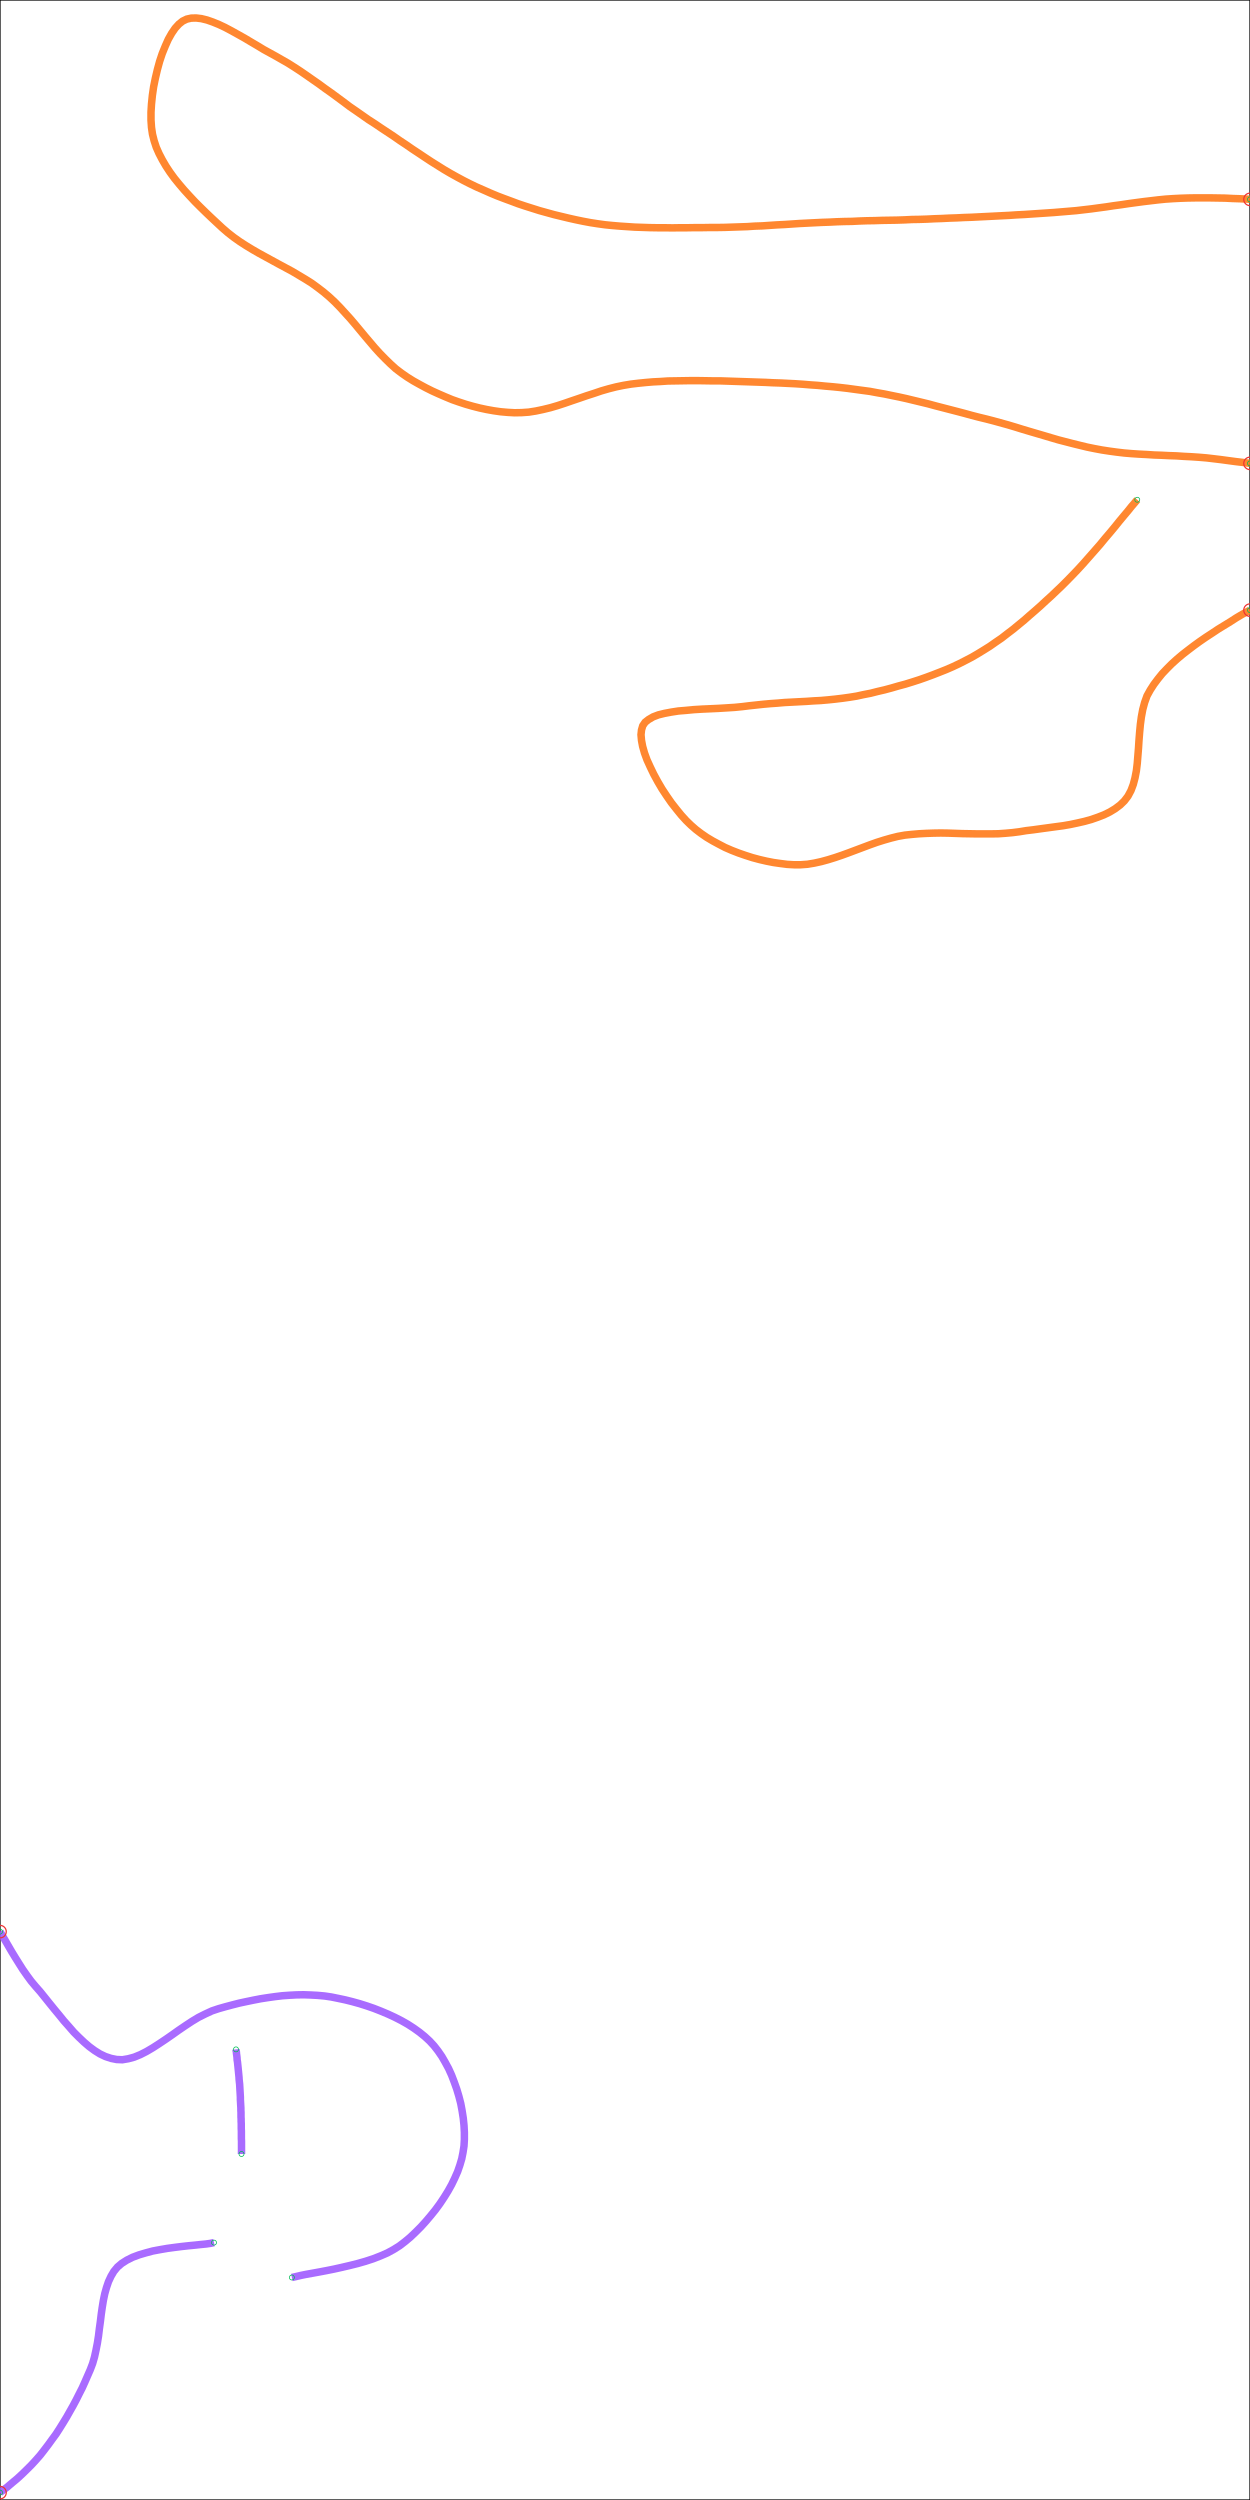
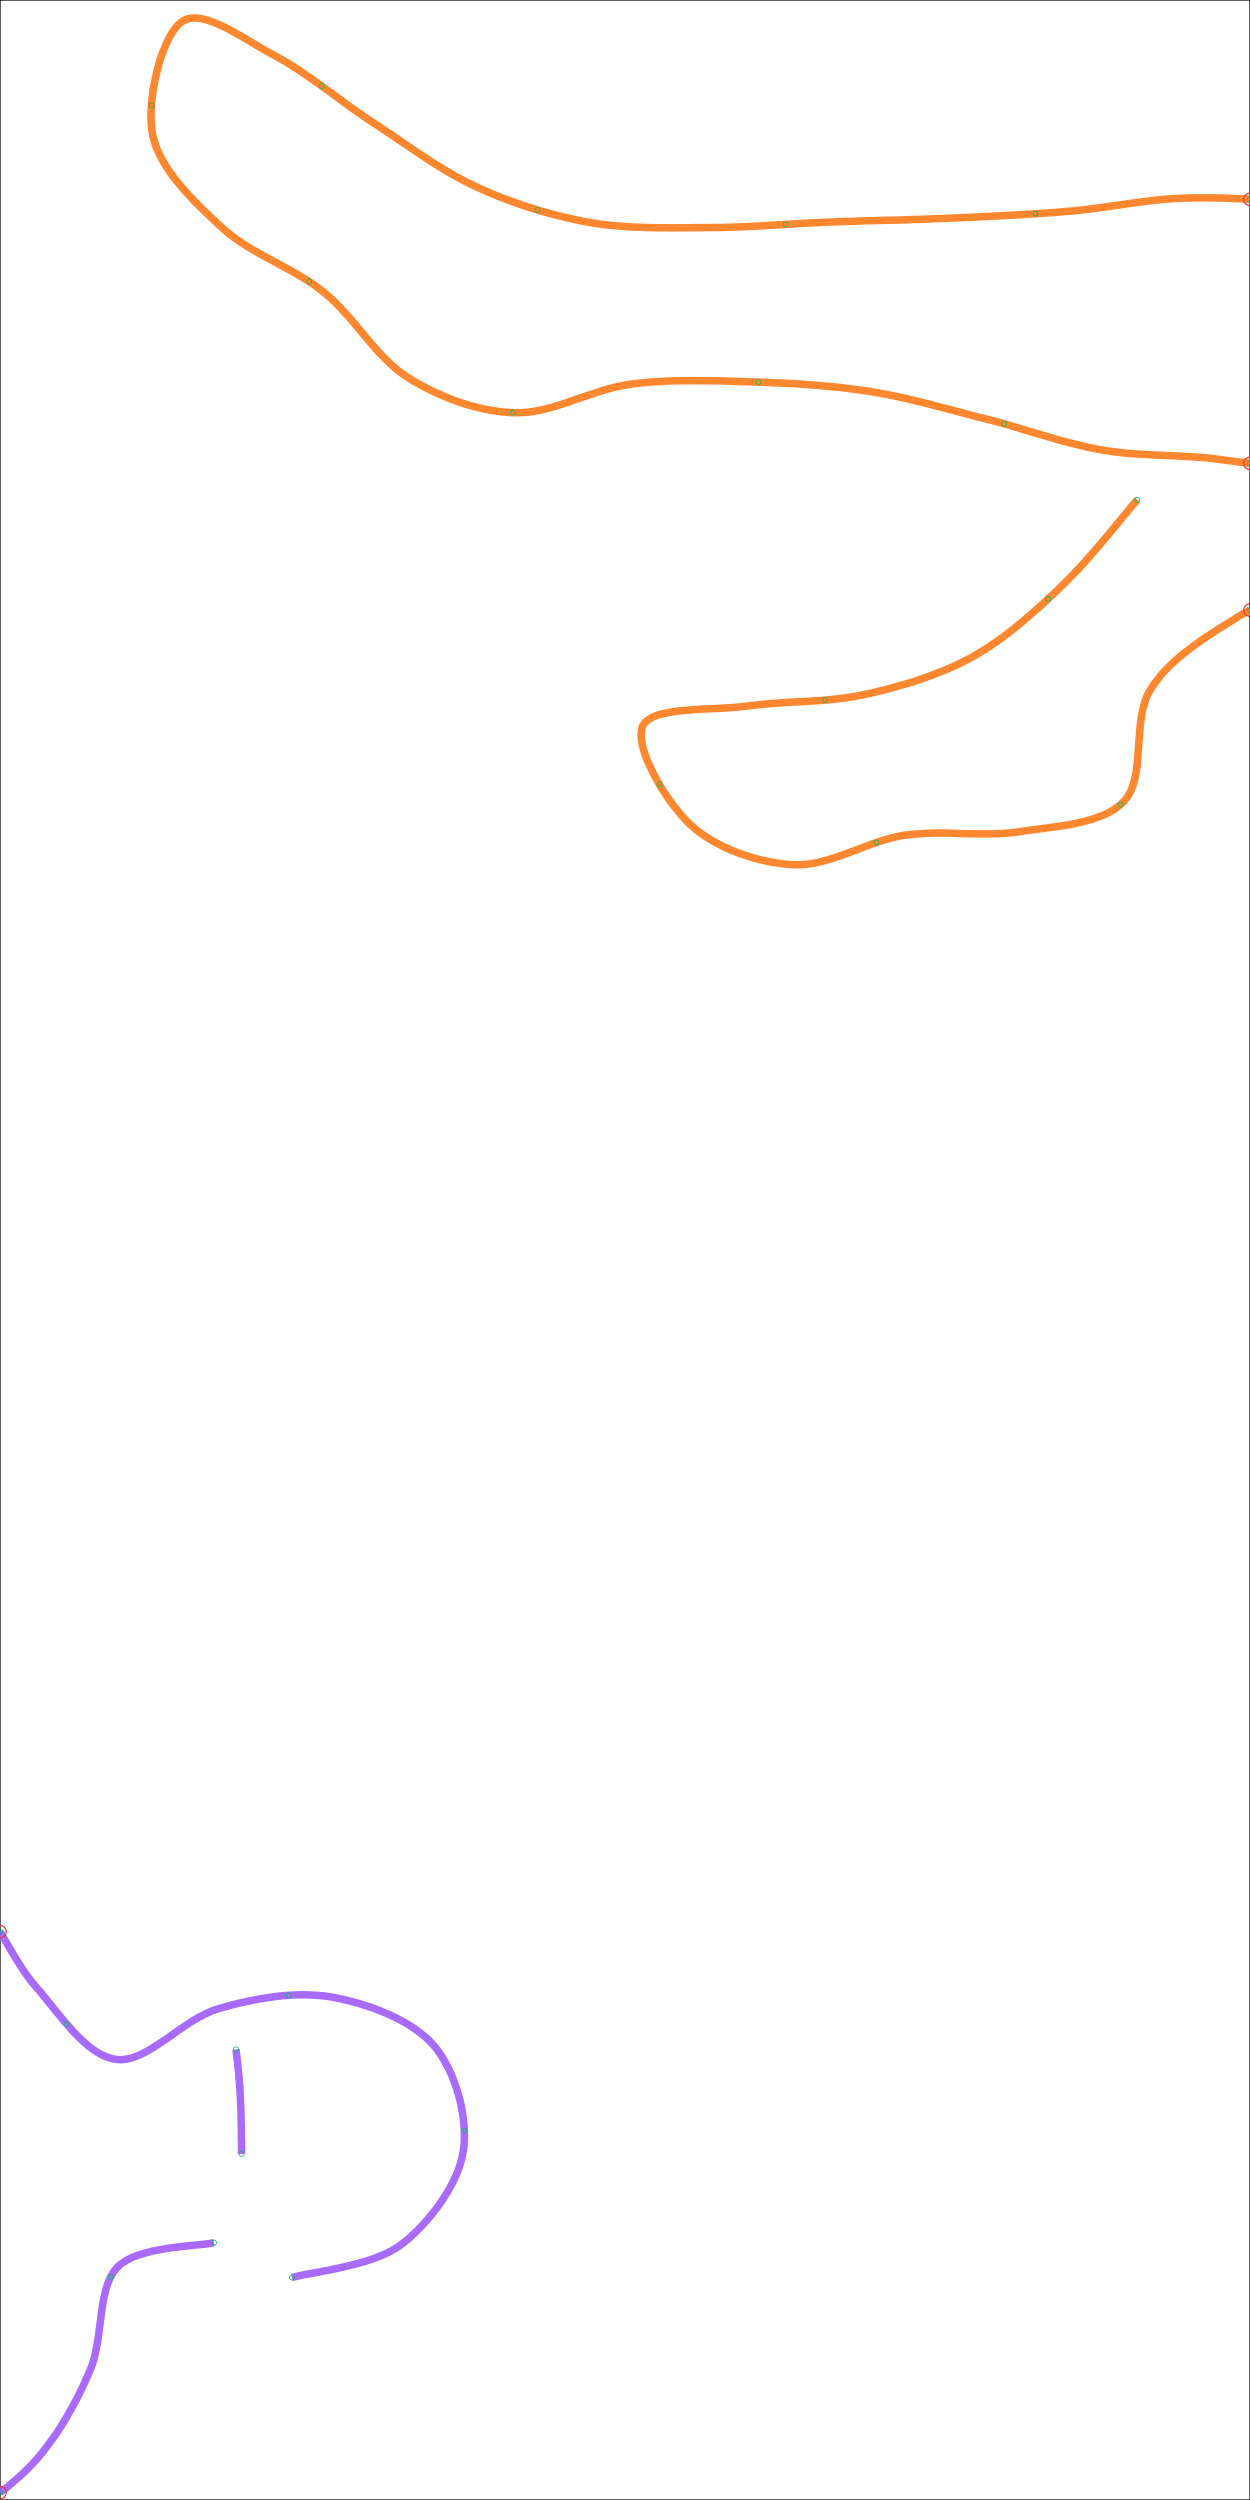
<svg xmlns="http://www.w3.org/2000/svg" width="1000mm" height="2000mm" viewBox="0 0 1000 2000">
  <g id="outline">
    <rect x="0" y="0" width="1000" height="2000" fill="none" stroke="#000" stroke-width="1" />
  </g>
  <g id="channels">
    <path d="M 1000.0 370.7 L 994.8 370.0 L 988.8 369.3 L 982.8 368.5 L 976.9 367.7 L 976.9 367.7 L 971.1 367.0 L 965.1 366.3 L 959.1 365.8 L 953.2 365.4 L 947.2 365.1 L 941.2 364.7 L 935.2 364.5 L 929.2 364.2 L 923.3 364.0 L 917.2 363.6 L 911.3 363.3 L 905.3 362.9 L 899.3 362.4 L 893.4 361.7 L 887.5 360.9 L 881.6 360.0 L 881.6 360.0 L 875.7 358.9 L 869.8 357.7 L 864.0 356.3 L 858.3 354.9 L 852.5 353.4 L 846.7 351.9 L 840.9 350.2 L 835.2 348.5 L 829.4 346.8 L 823.6 345.1 L 817.9 343.4 L 812.1 341.6 L 806.4 339.9 L 800.6 338.3 L 794.8 336.7 L 789.0 335.2 L 789.0 335.2 L 783.2 333.8 L 777.4 332.3 L 771.6 330.7 L 765.9 329.2 L 760.1 327.7 L 754.3 326.2 L 748.5 324.7 L 742.6 323.1 L 736.8 321.7 L 731.0 320.3 L 725.2 318.9 L 719.3 317.6 L 713.4 316.4 L 707.6 315.2 L 701.8 314.2 L 695.9 313.1 L 695.9 313.1 L 689.9 312.3 L 684.0 311.5 L 678.1 310.7 L 672.1 310.0 L 666.2 309.4 L 660.3 308.9 L 654.2 308.3 L 648.3 307.9 L 642.3 307.4 L 636.3 307.0 L 630.3 306.7 L 624.3 306.4 L 618.3 306.2 L 612.3 305.9 L 606.3 305.7 L 600.4 305.5 L 600.4 305.5 L 594.4 305.3 L 588.4 305.1 L 582.4 304.9 L 576.4 304.7 L 570.4 304.7 L 564.4 304.6 L 558.4 304.5 L 552.3 304.5 L 546.4 304.6 L 540.4 304.7 L 534.3 304.8 L 528.4 305.2 L 522.4 305.5 L 516.5 306.0 L 510.6 306.6 L 504.7 307.3 L 504.7 307.3 L 498.7 308.3 L 492.9 309.5 L 487.0 311.0 L 481.1 312.7 L 475.2 314.7 L 469.3 316.6 L 463.5 318.6 L 457.6 320.6 L 451.8 322.6 L 446.0 324.5 L 440.2 326.2 L 434.4 327.6 L 428.7 328.8 L 423.0 329.7 L 417.3 330.1 L 411.7 330.2 L 411.7 330.2 L 406.2 329.9 L 400.5 329.4 L 394.9 328.6 L 389.3 327.6 L 383.7 326.4 L 378.2 325.0 L 372.6 323.4 L 367.1 321.6 L 361.7 319.7 L 356.4 317.5 L 351.1 315.2 L 345.8 312.8 L 340.6 310.2 L 335.6 307.5 L 330.6 304.7 L 325.8 301.7 L 325.8 301.7 L 321.2 298.5 L 316.6 295.0 L 312.3 291.1 L 308.1 287.0 L 303.9 282.7 L 299.9 278.3 L 296.0 273.7 L 292.0 269.0 L 288.1 264.3 L 284.2 259.6 L 280.2 254.9 L 276.1 250.4 L 272.0 245.9 L 267.8 241.6 L 263.4 237.5 L 258.8 233.6 L 258.8 233.6 L 254.1 230.0 L 249.3 226.5 L 244.2 223.3 L 239.0 220.2 L 233.8 217.1 L 228.4 214.2 L 223.0 211.3 L 217.7 208.4 L 212.4 205.5 L 207.1 202.6 L 201.9 199.6 L 196.8 196.5 L 191.7 193.2 L 186.9 189.8 L 182.3 186.2 L 177.9 182.4 L 177.9 182.4 L 173.6 178.4 L 169.2 174.3 L 164.7 170.0 L 160.3 165.7 L 155.9 161.3 L 151.6 156.7 L 147.4 152.1 L 143.4 147.4 L 139.5 142.6 L 136.0 137.8 L 132.7 132.8 L 129.8 127.8 L 127.2 122.8 L 125.0 117.8 L 123.3 112.6 L 122.0 107.4 L 122.0 107.4 L 121.2 102.0 L 120.8 96.1 L 120.8 89.7 L 121.2 83.2 L 121.9 76.3 L 122.9 69.4 L 124.3 62.5 L 125.9 55.7 L 127.7 49.1 L 129.8 42.8 L 132.2 36.9 L 134.6 31.5 L 137.3 26.7 L 140.1 22.6 L 143.1 19.3 L 146.1 16.9 L 146.1 16.9 L 149.4 15.3 L 153.0 14.5 L 156.9 14.4 L 161.1 14.9 L 165.6 16.0 L 170.2 17.6 L 175.1 19.6 L 180.0 21.9 L 185.1 24.6 L 190.3 27.5 L 195.5 30.4 L 200.7 33.5 L 205.8 36.5 L 210.9 39.6 L 216.0 42.4 L 220.9 45.1 L 220.9 45.1 L 225.6 47.8 L 230.5 50.6 L 235.4 53.7 L 240.3 56.9 L 245.1 60.2 L 250.1 63.7 L 255.0 67.1 L 259.9 70.7 L 265.0 74.3 L 269.9 77.9 L 274.9 81.6 L 279.8 85.3 L 284.9 88.8 L 289.9 92.3 L 294.9 95.8 L 299.9 99.0 L 299.9 99.0 L 304.9 102.4 L 309.9 105.7 L 314.9 109.0 L 319.9 112.5 L 324.9 115.8 L 329.8 119.2 L 334.8 122.5 L 339.9 125.9 L 344.9 129.2 L 350.0 132.4 L 355.1 135.6 L 360.2 138.6 L 365.4 141.5 L 370.6 144.3 L 375.9 147.0 L 381.3 149.6 L 381.3 149.6 L 386.8 152.0 L 392.2 154.4 L 397.7 156.7 L 403.2 158.8 L 408.9 160.9 L 414.5 163.0 L 420.2 164.9 L 425.9 166.7 L 431.6 168.5 L 437.4 170.1 L 443.2 171.7 L 449.0 173.1 L 454.8 174.5 L 460.6 175.8 L 466.4 177.0 L 472.3 178.1 L 472.3 178.1 L 478.1 179.0 L 483.9 179.8 L 489.9 180.4 L 495.8 180.9 L 501.8 181.3 L 507.8 181.7 L 513.8 181.9 L 519.7 182.1 L 525.8 182.2 L 531.8 182.2 L 537.9 182.3 L 543.8 182.2 L 549.9 182.2 L 555.9 182.1 L 561.9 182.1 L 567.9 182.0 L 567.9 182.0 L 573.8 182.0 L 579.9 181.9 L 585.8 181.7 L 591.8 181.5 L 597.8 181.3 L 603.8 180.9 L 609.8 180.7 L 615.7 180.3 L 621.7 179.9 L 627.8 179.6 L 633.7 179.2 L 639.7 178.8 L 645.6 178.5 L 651.6 178.2 L 657.7 177.9 L 663.6 177.7 L 663.6 177.7 L 669.6 177.4 L 675.6 177.2 L 681.6 177.1 L 687.6 176.8 L 693.5 176.6 L 699.6 176.5 L 705.5 176.3 L 711.5 176.2 L 717.5 176.1 L 723.5 175.9 L 729.5 175.6 L 735.4 175.5 L 741.5 175.3 L 747.5 175.0 L 753.4 174.8 L 759.4 174.5 L 759.4 174.5 L 765.4 174.3 L 771.4 174.0 L 777.4 173.8 L 783.3 173.5 L 789.4 173.2 L 795.3 172.9 L 801.3 172.6 L 807.3 172.3 L 813.2 171.9 L 819.3 171.6 L 825.2 171.2 L 831.2 170.8 L 837.2 170.4 L 843.1 170.0 L 849.1 169.5 L 855.1 169.0 L 855.1 169.0 L 861.0 168.5 L 867.0 167.8 L 873.0 167.1 L 878.9 166.3 L 884.9 165.5 L 890.8 164.6 L 896.8 163.8 L 902.8 162.9 L 908.7 162.1 L 914.7 161.3 L 920.6 160.6 L 926.5 159.9 L 932.5 159.3 L 938.5 158.9 L 944.4 158.6 L 950.3 158.4 L 950.3 158.4 L 956.3 158.3 L 962.2 158.3 L 968.2 158.3 L 974.2 158.4 L 980.1 158.5 L 986.1 158.8 L 992.1 159.0 L 998.0 159.3 L 1000.0 159.5" fill="none" stroke="#ff7a1a" stroke-width="6.0" stroke-opacity="0.9" />
    <path d="M 1000.0 488.1 L 999.3 488.5 L 993.9 491.4 L 989.0 494.3 L 989.0 494.3 L 984.2 497.4 L 979.3 500.4 L 974.4 503.4 L 969.6 506.6 L 964.7 509.8 L 959.9 513.1 L 955.2 516.5 L 950.6 520.0 L 946.1 523.5 L 941.7 527.2 L 937.5 531.0 L 933.6 534.9 L 929.8 538.9 L 926.4 543.1 L 923.1 547.5 L 920.2 552.0 L 920.2 552.0 L 917.6 556.7 L 915.7 562.0 L 914.2 567.6 L 913.1 573.5 L 912.3 579.5 L 911.7 585.8 L 911.2 592.1 L 910.8 598.4 L 910.3 604.6 L 909.8 610.8 L 909.1 616.6 L 908.0 622.3 L 906.6 627.6 L 904.8 632.4 L 902.4 636.9 L 899.5 640.7 L 899.5 640.7 L 896.1 644.0 L 892.1 647.0 L 887.8 649.6 L 883.1 651.9 L 878.2 653.8 L 873.0 655.6 L 867.6 657.1 L 861.9 658.4 L 856.2 659.6 L 850.4 660.6 L 844.4 661.4 L 838.5 662.2 L 832.6 663.0 L 826.8 663.8 L 821.0 664.5 L 815.5 665.4 L 815.5 665.4 L 810.0 666.1 L 804.4 666.6 L 798.8 667.0 L 793.1 667.1 L 787.4 667.1 L 781.6 667.1 L 775.8 667.0 L 770.1 666.9 L 764.3 666.7 L 758.5 666.5 L 752.6 666.4 L 746.9 666.5 L 741.1 666.7 L 735.4 667.0 L 729.6 667.5 L 723.9 668.1 L 723.9 668.1 L 718.3 669.1 L 712.7 670.5 L 707.1 672.1 L 701.4 673.9 L 695.8 675.9 L 690.2 678.0 L 684.6 680.1 L 679.0 682.2 L 673.5 684.2 L 667.9 686.1 L 662.4 687.8 L 656.9 689.3 L 651.4 690.5 L 646.0 691.4 L 640.5 691.8 L 635.1 691.8 L 635.1 691.8 L 629.8 691.5 L 624.3 690.8 L 618.7 690.0 L 613.1 688.9 L 607.5 687.6 L 601.9 686.1 L 596.3 684.3 L 590.8 682.4 L 585.4 680.3 L 580.1 678.0 L 575.1 675.4 L 570.1 672.7 L 565.4 669.9 L 560.9 666.8 L 556.7 663.6 L 552.7 660.1 L 552.7 660.1 L 548.9 656.4 L 545.0 652.1 L 541.1 647.3 L 537.1 642.2 L 533.3 636.7 L 529.6 631.1 L 526.2 625.3 L 523.0 619.4 L 520.2 613.6 L 517.6 607.9 L 515.6 602.4 L 514.1 597.1 L 513.2 592.3 L 512.8 587.8 L 513.2 584.0 L 514.2 580.6 L 514.2 580.6 L 516.1 577.8 L 518.9 575.6 L 522.5 573.5 L 526.7 571.9 L 531.6 570.7 L 536.9 569.7 L 542.7 568.8 L 548.8 568.3 L 555.1 567.7 L 561.6 567.3 L 568.3 567.0 L 574.8 566.7 L 581.4 566.3 L 587.7 565.9 L 593.8 565.3 L 599.5 564.6 L 599.5 564.6 L 605.1 564.0 L 610.7 563.4 L 616.3 562.9 L 622.0 562.5 L 627.8 562.0 L 633.6 561.7 L 639.3 561.4 L 645.1 561.1 L 650.9 560.7 L 656.7 560.4 L 662.4 559.9 L 668.2 559.3 L 674.0 558.6 L 679.7 557.8 L 685.3 556.9 L 690.8 555.7 L 690.8 555.7 L 696.5 554.6 L 702.0 553.2 L 707.6 551.9 L 713.2 550.4 L 718.7 548.8 L 724.3 547.3 L 729.8 545.6 L 735.4 543.8 L 740.8 541.9 L 746.2 539.9 L 751.6 537.8 L 756.9 535.7 L 762.2 533.4 L 767.3 531.0 L 772.4 528.4 L 777.4 525.8 L 777.4 525.8 L 782.2 523.0 L 787.1 520.0 L 791.9 517.0 L 796.6 513.7 L 801.3 510.5 L 805.8 507.0 L 810.4 503.5 L 814.9 499.8 L 819.4 496.1 L 823.7 492.3 L 828.1 488.5 L 832.4 484.7 L 836.7 480.7 L 840.9 476.9 L 845.1 472.9 L 849.2 469.0 L 849.2 469.0 L 853.4 464.8 L 857.7 460.4 L 862.1 455.8 L 866.6 450.9 L 871.0 445.9 L 875.4 440.9 L 879.8 435.9 L 884.0 430.8 L 888.1 426.0 L 892.0 421.3 L 895.7 416.7 L 899.2 412.5 L 902.4 408.7 L 905.2 405.2 L 907.7 402.3 L 909.8 399.8" fill="none" stroke="#ff7a1a" stroke-width="6.0" stroke-opacity="0.9" />
    <path d="M 0.0 1994.1 L 1.4 1993.0 L 5.6 1989.8 L 9.7 1986.3 L 13.8 1982.9 L 17.7 1979.3 L 21.5 1975.6 L 25.2 1971.9 L 28.7 1968.1 L 28.7 1968.1 L 32.2 1964.1 L 35.4 1960.0 L 38.6 1955.8 L 41.7 1951.5 L 44.8 1947.3 L 47.7 1942.8 L 50.5 1938.3 L 53.3 1933.7 L 55.9 1929.1 L 58.5 1924.5 L 61.0 1919.8 L 63.4 1915.0 L 65.8 1910.3 L 68.0 1905.4 L 70.1 1900.6 L 72.2 1895.8 L 72.2 1895.8 L 74.1 1890.8 L 75.6 1885.6 L 76.8 1880.1 L 77.9 1874.5 L 78.8 1868.8 L 79.5 1863.0 L 80.3 1857.2 L 81.0 1851.4 L 81.8 1845.8 L 82.7 1840.3 L 83.8 1835.0 L 85.2 1830.0 L 86.8 1825.3 L 88.8 1821.0 L 91.1 1817.1 L 94.0 1813.6 L 94.0 1813.6 L 97.4 1810.7 L 101.5 1808.1 L 106.1 1805.8 L 111.2 1803.9 L 116.6 1802.3 L 122.2 1800.8 L 128.1 1799.7 L 133.9 1798.7 L 139.8 1797.9 L 145.4 1797.2 L 150.8 1796.6 L 156.0 1796.1 L 160.7 1795.6 L 164.8 1795.2 L 168.3 1794.7 L 171.2 1794.1" fill="none" stroke="#a05bff" stroke-width="6.0" stroke-opacity="0.9" />
    <path d="M 233.5 1822.0 L 236.6 1821.3 L 240.4 1820.4 L 244.8 1819.5 L 249.8 1818.6 L 255.3 1817.6 L 261.1 1816.5 L 267.1 1815.3 L 273.4 1813.9 L 279.8 1812.4 L 286.2 1810.8 L 292.5 1809.0 L 298.6 1807.0 L 304.5 1804.7 L 310.0 1802.3 L 315.1 1799.5 L 319.7 1796.6 L 319.7 1796.6 L 324.0 1793.3 L 328.3 1789.7 L 332.5 1785.7 L 336.6 1781.6 L 340.6 1777.2 L 344.5 1772.6 L 348.3 1767.9 L 351.9 1763.0 L 355.3 1757.9 L 358.4 1752.9 L 361.3 1747.7 L 363.8 1742.5 L 366.1 1737.3 L 367.9 1732.1 L 369.4 1727.0 L 370.4 1722.0 L 370.4 1722.0 L 371.2 1716.8 L 371.5 1711.5 L 371.5 1705.9 L 371.2 1700.3 L 370.6 1694.5 L 369.7 1688.7 L 368.6 1682.8 L 367.1 1677.0 L 365.4 1671.3 L 363.4 1665.7 L 361.3 1660.2 L 358.9 1654.9 L 356.2 1649.9 L 353.5 1645.2 L 350.4 1640.7 L 347.2 1636.6 L 347.2 1636.6 L 343.7 1632.8 L 339.8 1629.2 L 335.6 1625.8 L 331.0 1622.5 L 326.2 1619.4 L 321.1 1616.5 L 315.8 1613.8 L 310.4 1611.3 L 304.7 1608.9 L 299.1 1606.7 L 293.3 1604.7 L 287.6 1602.9 L 281.8 1601.3 L 276.2 1599.9 L 270.5 1598.7 L 265.1 1597.6 L 265.1 1597.6 L 259.7 1596.8 L 254.2 1596.3 L 248.6 1596.0 L 242.9 1595.8 L 237.2 1595.9 L 231.5 1596.2 L 225.8 1596.6 L 220.0 1597.3 L 214.3 1598.1 L 208.5 1599.0 L 202.8 1600.1 L 197.0 1601.3 L 191.4 1602.5 L 185.9 1603.9 L 180.3 1605.4 L 175.0 1606.9 L 175.0 1606.9 L 169.6 1608.7 L 164.2 1611.2 L 158.8 1613.9 L 153.5 1617.1 L 148.2 1620.6 L 142.9 1624.2 L 137.7 1627.9 L 132.5 1631.5 L 127.4 1634.9 L 122.3 1638.2 L 117.2 1641.2 L 112.3 1643.7 L 107.4 1645.7 L 102.6 1647.0 L 97.9 1647.8 L 93.3 1647.6 L 93.3 1647.6 L 88.8 1646.7 L 84.3 1645.2 L 79.9 1643.1 L 75.6 1640.4 L 71.4 1637.3 L 67.2 1633.7 L 63.1 1629.8 L 59.0 1625.7 L 55.1 1621.2 L 51.1 1616.7 L 47.3 1612.0 L 43.4 1607.3 L 39.6 1602.6 L 35.9 1598.0 L 32.2 1593.4 L 28.5 1589.2 L 28.5 1589.2 L 24.9 1584.9 L 21.6 1580.4 L 18.3 1575.7 L 15.2 1570.8 L 12.2 1566.0 L 9.1 1560.9 L 6.2 1555.9 L 3.3 1550.9 L 0.3 1545.8 L 0.0 1545.3" fill="none" stroke="#a05bff" stroke-width="6.0" stroke-opacity="0.9" />
    <path d="M 193.2 1723.2 L 193.2 1722.2 L 193.2 1721.0 L 193.2 1719.7 L 193.2 1718.2 L 193.2 1716.6 L 193.2 1714.8 L 193.2 1712.9 L 193.1 1711.0 L 193.1 1709.0 L 193.1 1707.0 L 193.1 1704.9 L 193.0 1702.9 L 193.0 1700.9 L 193.0 1698.9 L 192.9 1697.0 L 192.9 1695.3 L 192.9 1695.3 L 192.8 1693.5 L 192.8 1691.7 L 192.8 1690.0 L 192.7 1688.3 L 192.7 1686.5 L 192.6 1684.8 L 192.5 1683.0 L 192.4 1681.3 L 192.3 1679.5 L 192.3 1677.8 L 192.2 1676.0 L 192.1 1674.3 L 192.0 1672.6 L 191.9 1670.8 L 191.8 1669.0 L 191.7 1667.3 L 191.7 1667.3 L 191.5 1665.5 L 191.3 1663.6 L 191.2 1661.7 L 191.0 1659.7 L 190.8 1657.6 L 190.6 1655.6 L 190.4 1653.6 L 190.2 1651.7 L 190.0 1649.7 L 189.7 1647.9 L 189.6 1646.1 L 189.4 1644.4 L 189.2 1643.0 L 189.1 1641.6 L 188.9 1640.5 L 188.8 1639.5" fill="none" stroke="#a05bff" stroke-width="6.0" stroke-opacity="0.9" />
  </g>
  <g id="clips">
    <circle cx="1000.0" cy="370.7" r="2" fill="none" stroke="#0b5" stroke-width="0.6" />
+     <circle cx="803.4" cy="339.1" r="2" fill="none" stroke="#0b5" stroke-width="0.6" />
+     <circle cx="606.9" cy="305.7" r="2" fill="none" stroke="#0b5" stroke-width="0.6" />
+     <circle cx="410.2" cy="330.1" r="2" fill="none" stroke="#0b5" stroke-width="0.6" />
+     <circle cx="247.4" cy="225.3" r="2" fill="none" stroke="#0b5" stroke-width="0.6" />
+     <circle cx="121.1" cy="84.3" r="2" fill="none" stroke="#0b5" stroke-width="0.6" />
+     <circle cx="257.5" cy="68.9" r="2" fill="none" stroke="#0b5" stroke-width="0.6" />
+     <circle cx="429.9" cy="168.0" r="2" fill="none" stroke="#0b5" stroke-width="0.6" />
+     <circle cx="628.5" cy="179.6" r="2" fill="none" stroke="#0b5" stroke-width="0.6" />
+     <circle cx="828.3" cy="171.0" r="2" fill="none" stroke="#0b5" stroke-width="0.6" />
    <circle cx="1000.0" cy="159.5" r="2" fill="none" stroke="#0b5" stroke-width="0.6" />
    <circle cx="1000.0" cy="488.1" r="2" fill="none" stroke="#0b5" stroke-width="0.6" />
+     <circle cx="896.4" cy="643.7" r="2" fill="none" stroke="#0b5" stroke-width="0.6" />
+     <circle cx="701.2" cy="674.0" r="2" fill="none" stroke="#0b5" stroke-width="0.6" />
+     <circle cx="527.6" cy="627.6" r="2" fill="none" stroke="#0b5" stroke-width="0.6" />
+     <circle cx="660.2" cy="560.1" r="2" fill="none" stroke="#0b5" stroke-width="0.6" />
+     <circle cx="838.5" cy="479.1" r="2" fill="none" stroke="#0b5" stroke-width="0.6" />
    <circle cx="909.8" cy="399.8" r="2" fill="none" stroke="#0b5" stroke-width="0.6" />
    <circle cx="0.0" cy="1994.1" r="2" fill="none" stroke="#0b5" stroke-width="0.6" />
+     <circle cx="88.6" cy="1821.4" r="2" fill="none" stroke="#0b5" stroke-width="0.6" />
    <circle cx="171.2" cy="1794.1" r="2" fill="none" stroke="#0b5" stroke-width="0.6" />
    <circle cx="233.5" cy="1822.0" r="2" fill="none" stroke="#0b5" stroke-width="0.6" />
+     <circle cx="371.4" cy="1704.6" r="2" fill="none" stroke="#0b5" stroke-width="0.6" />
+     <circle cx="231.0" cy="1596.2" r="2" fill="none" stroke="#0b5" stroke-width="0.6" />
+     <circle cx="53.2" cy="1619.1" r="2" fill="none" stroke="#0b5" stroke-width="0.6" />
    <circle cx="0.0" cy="1545.3" r="2" fill="none" stroke="#0b5" stroke-width="0.6" />
    <circle cx="193.2" cy="1723.2" r="2" fill="none" stroke="#0b5" stroke-width="0.6" />
    <circle cx="188.8" cy="1639.5" r="2" fill="none" stroke="#0b5" stroke-width="0.6" />
  </g>
  <g id="power">
    <circle cx="0.0" cy="1994.1" r="5" fill="none" stroke="#e33" stroke-width="1" />
    <circle cx="0.0" cy="1545.3" r="5" fill="none" stroke="#e33" stroke-width="1" />
    <circle cx="1000.0" cy="488.1" r="5" fill="none" stroke="#e33" stroke-width="1" />
    <circle cx="1000.0" cy="370.7" r="5" fill="none" stroke="#e33" stroke-width="1" />
    <circle cx="1000.0" cy="159.5" r="5" fill="none" stroke="#e33" stroke-width="1" />
  </g>
  <g id="bridges" />
</svg>
